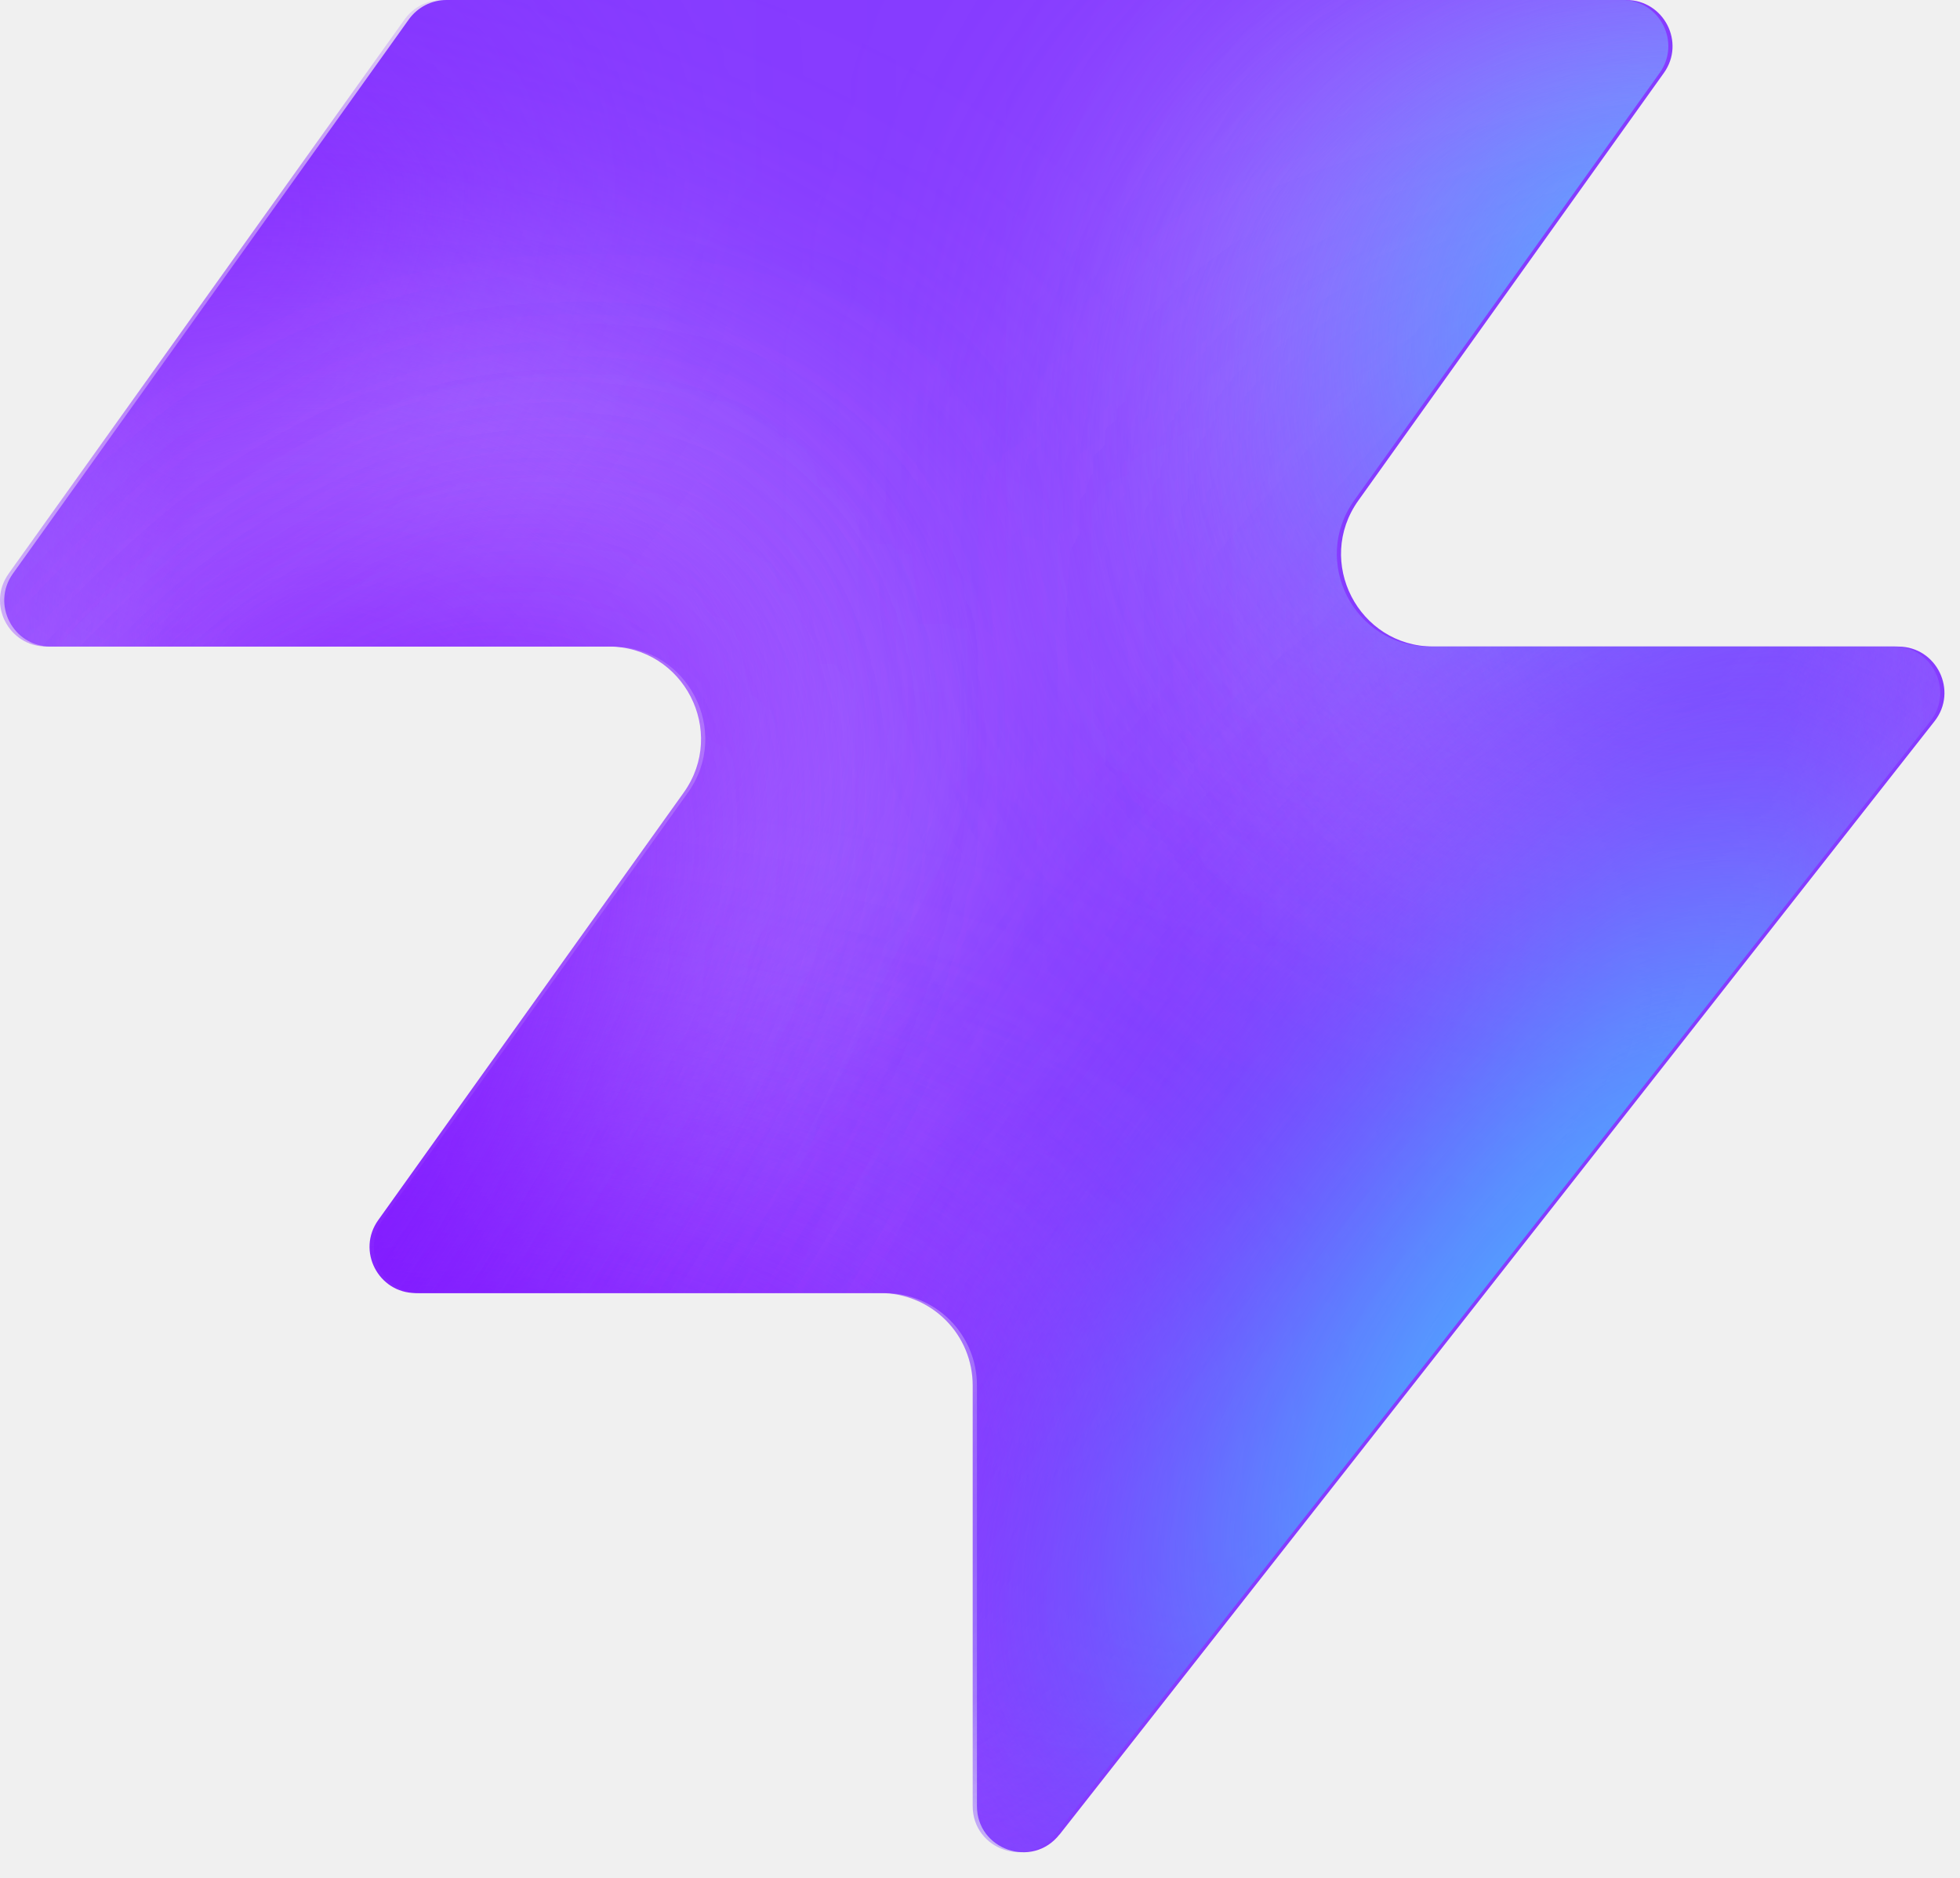
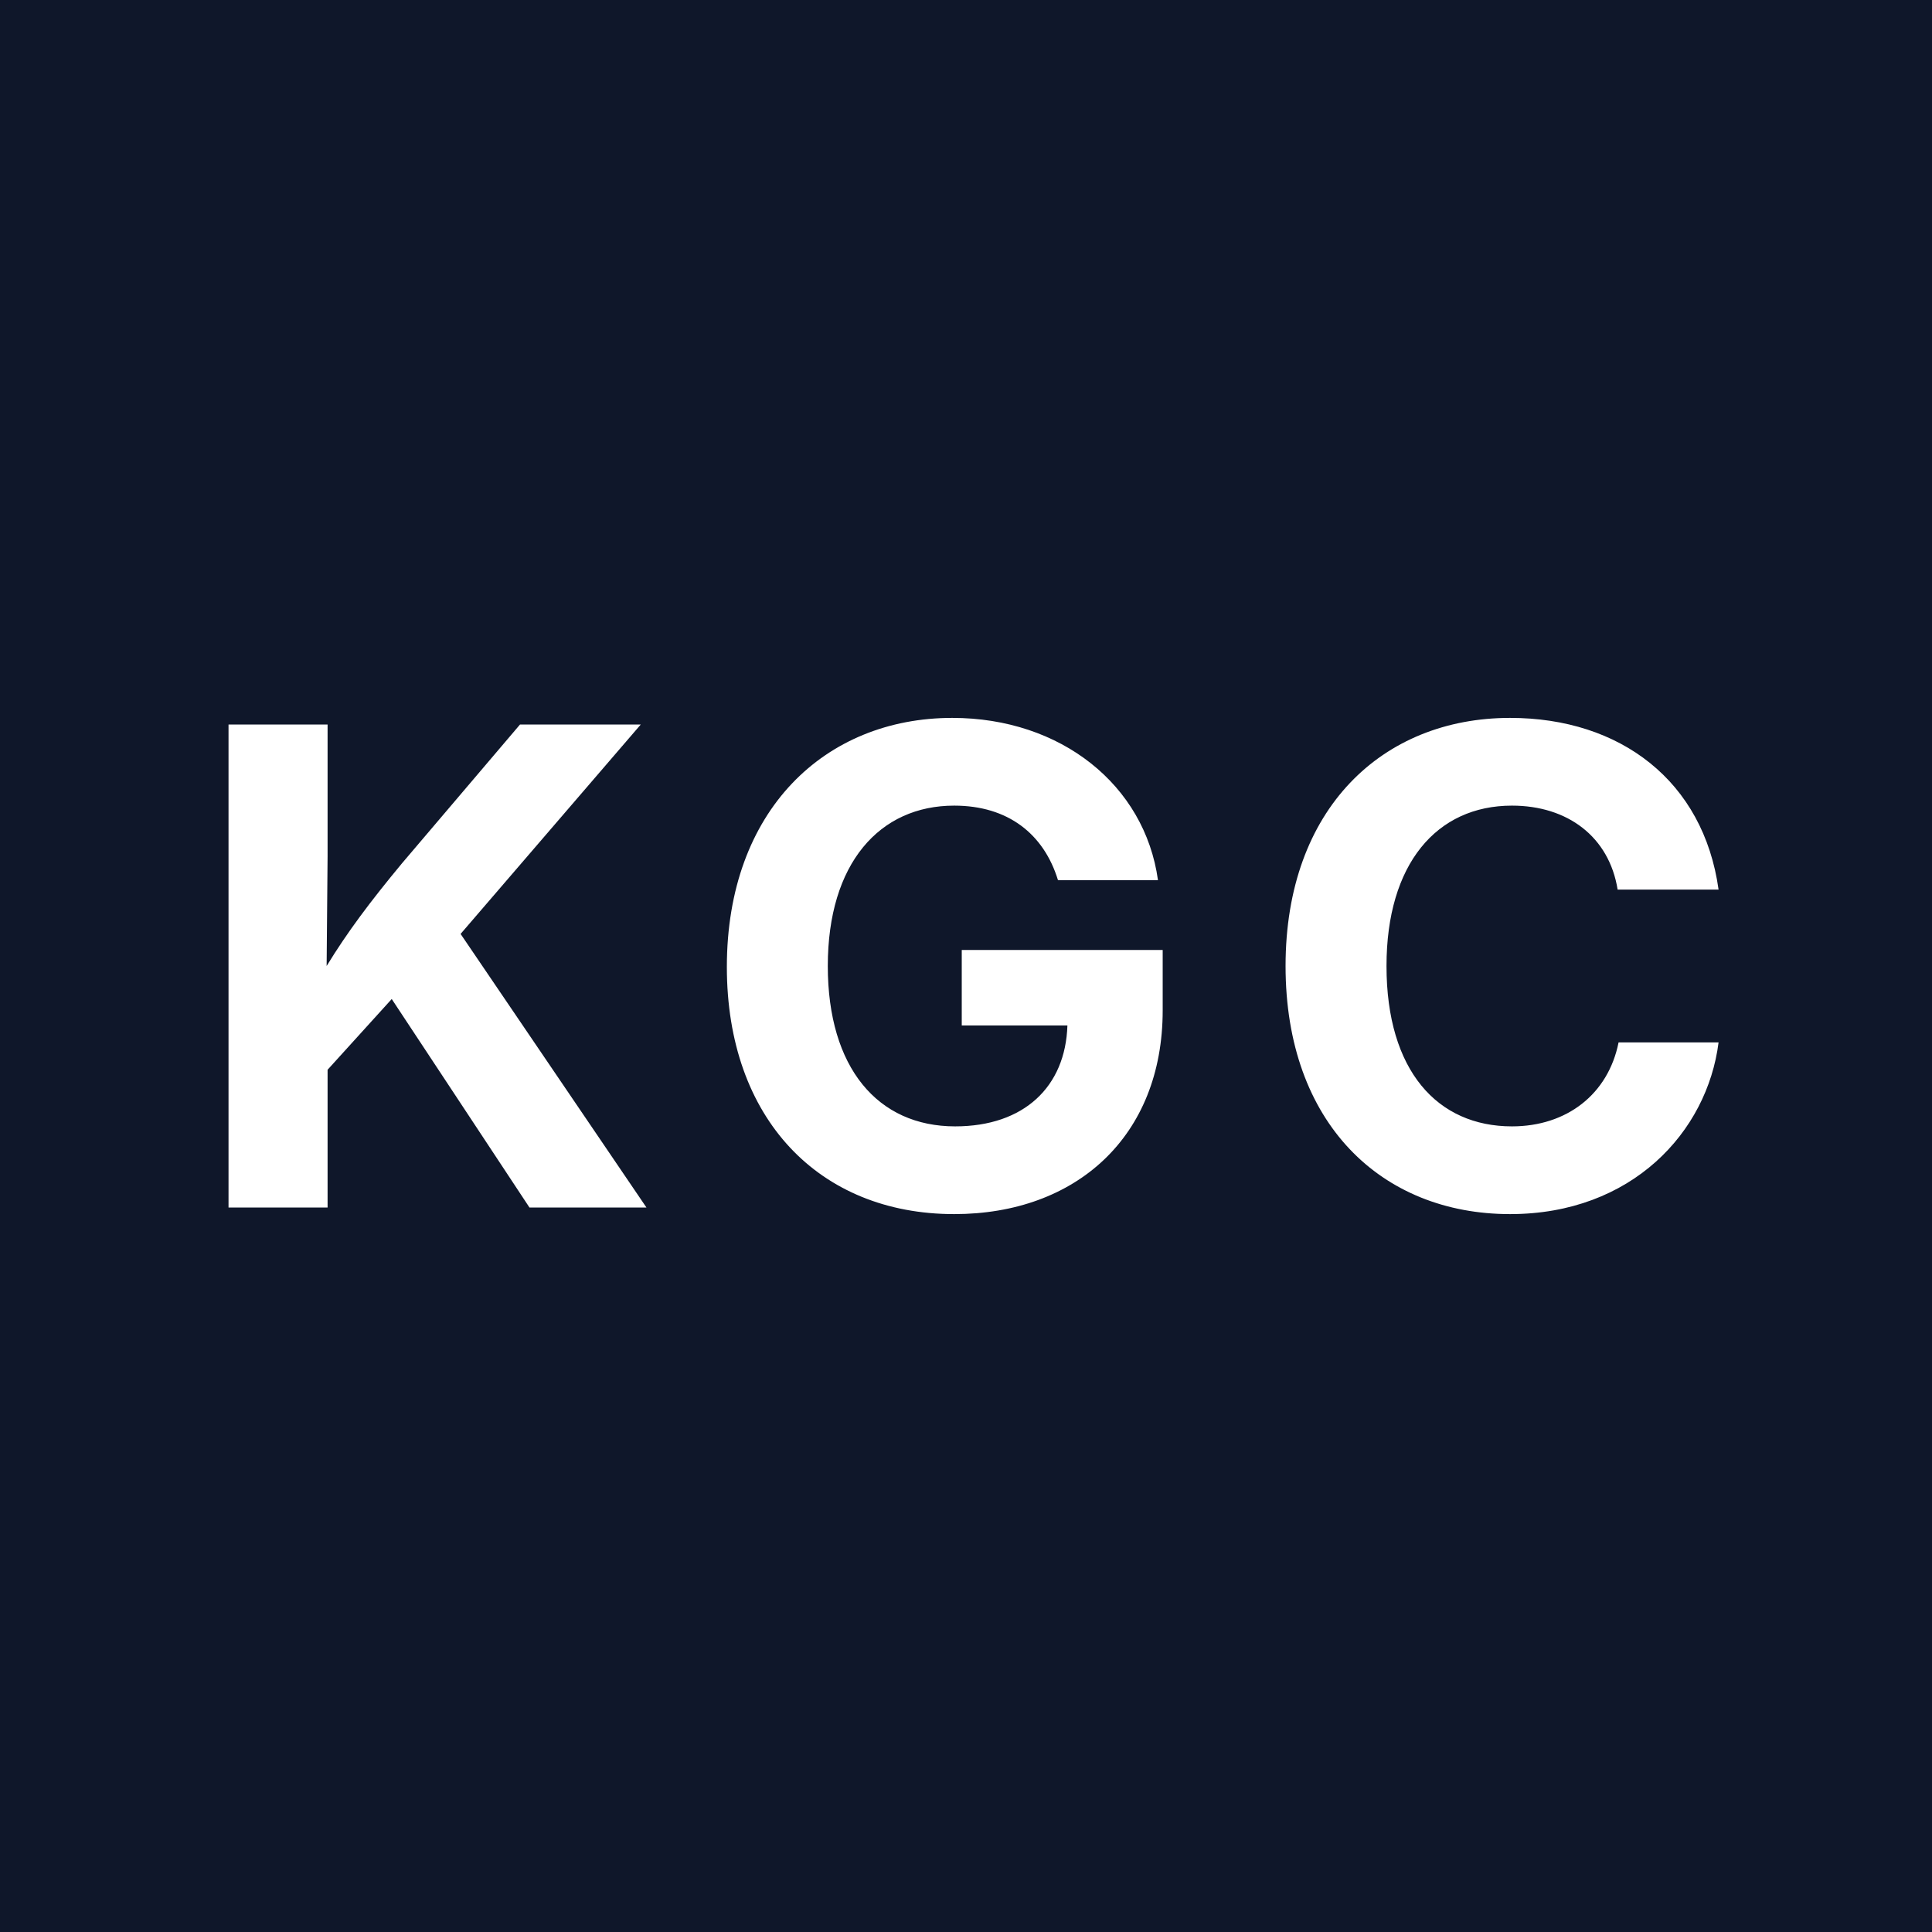
- <svg xmlns="http://www.w3.org/2000/svg" width="48" height="46" fill="none" viewBox="0 0 48 46">
-   <path fill="#863bff" d="M25.946 44.938c-.664.845-2.021.375-2.021-.698V33.937a2.26 2.26 0 0 0-2.262-2.262H10.287c-.92 0-1.456-1.04-.92-1.788l7.48-10.471c1.07-1.497 0-3.578-1.842-3.578H1.237c-.92 0-1.456-1.04-.92-1.788L10.013.474c.214-.297.556-.474.92-.474h28.894c.92 0 1.456 1.04.92 1.788l-7.48 10.471c-1.07 1.498 0 3.579 1.842 3.579h11.377c.943 0 1.473 1.088.89 1.83L25.947 44.94z" style="fill:#863bff;fill:color(display-p3 .525 .23 1);fill-opacity:1" />
-   <mask id="a" width="48" height="46" x="0" y="0" maskUnits="userSpaceOnUse" style="mask-type:alpha">
-     <path fill="#000" d="M25.842 44.938c-.664.844-2.021.375-2.021-.698V33.937a2.26 2.26 0 0 0-2.262-2.262H10.183c-.92 0-1.456-1.04-.92-1.788l7.48-10.471c1.07-1.498 0-3.579-1.842-3.579H1.133c-.92 0-1.456-1.04-.92-1.787L9.91.473c.214-.297.556-.474.92-.474h28.894c.92 0 1.456 1.04.92 1.788l-7.48 10.471c-1.07 1.498 0 3.578 1.842 3.578h11.377c.943 0 1.473 1.088.89 1.832L25.843 44.94z" style="fill:#000;fill-opacity:1" />
-   </mask>
-   <g mask="url(#a)">
-     <g filter="url(#b)">
-       <ellipse cx="5.508" cy="14.704" fill="#ede6ff" rx="5.508" ry="14.704" style="fill:#ede6ff;fill:color(display-p3 .927 .903 1);fill-opacity:1" transform="matrix(.00324 1 1 -.00324 -4.47 31.516)" />
-     </g>
-     <g filter="url(#c)">
-       <ellipse cx="10.399" cy="29.851" fill="#ede6ff" rx="10.399" ry="29.851" style="fill:#ede6ff;fill:color(display-p3 .927 .903 1);fill-opacity:1" transform="matrix(.00324 1 1 -.00324 -39.328 7.883)" />
-     </g>
-     <g filter="url(#d)">
-       <ellipse cx="5.508" cy="30.487" fill="#7e14ff" rx="5.508" ry="30.487" style="fill:#7e14ff;fill:color(display-p3 .492 .077 1);fill-opacity:1" transform="rotate(89.814 -25.913 -14.639)scale(1 -1)" />
-     </g>
-     <g filter="url(#e)">
-       <ellipse cx="5.508" cy="30.599" fill="#7e14ff" rx="5.508" ry="30.599" style="fill:#7e14ff;fill:color(display-p3 .492 .077 1);fill-opacity:1" transform="rotate(89.814 -32.644 -3.334)scale(1 -1)" />
-     </g>
-     <g filter="url(#f)">
-       <ellipse cx="5.508" cy="30.599" fill="#7e14ff" rx="5.508" ry="30.599" style="fill:#7e14ff;fill:color(display-p3 .492 .077 1);fill-opacity:1" transform="matrix(.00324 1 1 -.00324 -34.34 30.47)" />
-     </g>
-     <g filter="url(#g)">
-       <ellipse cx="14.072" cy="22.078" fill="#ede6ff" rx="14.072" ry="22.078" style="fill:#ede6ff;fill:color(display-p3 .927 .903 1);fill-opacity:1" transform="rotate(93.35 24.506 48.493)scale(-1 1)" />
-     </g>
-     <g filter="url(#h)">
-       <ellipse cx="3.47" cy="21.501" fill="#7e14ff" rx="3.47" ry="21.501" style="fill:#7e14ff;fill:color(display-p3 .492 .077 1);fill-opacity:1" transform="rotate(89.009 28.708 47.59)scale(-1 1)" />
-     </g>
-     <g filter="url(#i)">
-       <ellipse cx="3.47" cy="21.501" fill="#7e14ff" rx="3.47" ry="21.501" style="fill:#7e14ff;fill:color(display-p3 .492 .077 1);fill-opacity:1" transform="rotate(89.009 28.708 47.59)scale(-1 1)" />
-     </g>
-     <g filter="url(#j)">
-       <ellipse cx=".387" cy="8.972" fill="#7e14ff" rx="4.407" ry="29.108" style="fill:#7e14ff;fill:color(display-p3 .492 .077 1);fill-opacity:1" transform="rotate(39.51 .387 8.972)" />
-     </g>
-     <g filter="url(#k)">
-       <ellipse cx="47.523" cy="-6.092" fill="#7e14ff" rx="4.407" ry="29.108" style="fill:#7e14ff;fill:color(display-p3 .492 .077 1);fill-opacity:1" transform="rotate(37.892 47.523 -6.092)" />
-     </g>
-     <g filter="url(#l)">
-       <ellipse cx="41.412" cy="6.333" fill="#47bfff" rx="5.971" ry="9.665" style="fill:#47bfff;fill:color(display-p3 .28 .748 1);fill-opacity:1" transform="rotate(37.892 41.412 6.333)" />
-     </g>
-     <g filter="url(#m)">
-       <ellipse cx="-1.879" cy="38.332" fill="#7e14ff" rx="4.407" ry="29.108" style="fill:#7e14ff;fill:color(display-p3 .492 .077 1);fill-opacity:1" transform="rotate(37.892 -1.88 38.332)" />
-     </g>
-     <g filter="url(#n)">
-       <ellipse cx="-1.879" cy="38.332" fill="#7e14ff" rx="4.407" ry="29.108" style="fill:#7e14ff;fill:color(display-p3 .492 .077 1);fill-opacity:1" transform="rotate(37.892 -1.88 38.332)" />
-     </g>
-     <g filter="url(#o)">
-       <ellipse cx="35.651" cy="29.907" fill="#7e14ff" rx="4.407" ry="29.108" style="fill:#7e14ff;fill:color(display-p3 .492 .077 1);fill-opacity:1" transform="rotate(37.892 35.651 29.907)" />
-     </g>
-     <g filter="url(#p)">
-       <ellipse cx="38.418" cy="32.4" fill="#47bfff" rx="5.971" ry="15.297" style="fill:#47bfff;fill:color(display-p3 .28 .748 1);fill-opacity:1" transform="rotate(37.892 38.418 32.4)" />
-     </g>
-   </g>
-   <defs>
-     <filter id="b" width="60.045" height="41.654" x="-19.77" y="16.149" color-interpolation-filters="sRGB" filterUnits="userSpaceOnUse">
-       <feFlood flood-opacity="0" result="BackgroundImageFix" />
-       <feBlend in="SourceGraphic" in2="BackgroundImageFix" result="shape" />
-       <feGaussianBlur result="effect1_foregroundBlur_2002_17158" stdDeviation="7.659" />
-     </filter>
-     <filter id="c" width="90.34" height="51.437" x="-54.613" y="-7.533" color-interpolation-filters="sRGB" filterUnits="userSpaceOnUse">
-       <feFlood flood-opacity="0" result="BackgroundImageFix" />
-       <feBlend in="SourceGraphic" in2="BackgroundImageFix" result="shape" />
-       <feGaussianBlur result="effect1_foregroundBlur_2002_17158" stdDeviation="7.659" />
-     </filter>
-     <filter id="d" width="79.355" height="29.4" x="-49.64" y="2.03" color-interpolation-filters="sRGB" filterUnits="userSpaceOnUse">
-       <feFlood flood-opacity="0" result="BackgroundImageFix" />
-       <feBlend in="SourceGraphic" in2="BackgroundImageFix" result="shape" />
-       <feGaussianBlur result="effect1_foregroundBlur_2002_17158" stdDeviation="4.596" />
-     </filter>
-     <filter id="e" width="79.579" height="29.4" x="-45.045" y="20.029" color-interpolation-filters="sRGB" filterUnits="userSpaceOnUse">
-       <feFlood flood-opacity="0" result="BackgroundImageFix" />
-       <feBlend in="SourceGraphic" in2="BackgroundImageFix" result="shape" />
-       <feGaussianBlur result="effect1_foregroundBlur_2002_17158" stdDeviation="4.596" />
-     </filter>
-     <filter id="f" width="79.579" height="29.4" x="-43.513" y="21.178" color-interpolation-filters="sRGB" filterUnits="userSpaceOnUse">
-       <feFlood flood-opacity="0" result="BackgroundImageFix" />
-       <feBlend in="SourceGraphic" in2="BackgroundImageFix" result="shape" />
-       <feGaussianBlur result="effect1_foregroundBlur_2002_17158" stdDeviation="4.596" />
-     </filter>
-     <filter id="g" width="74.749" height="58.852" x="15.756" y="-17.901" color-interpolation-filters="sRGB" filterUnits="userSpaceOnUse">
-       <feFlood flood-opacity="0" result="BackgroundImageFix" />
-       <feBlend in="SourceGraphic" in2="BackgroundImageFix" result="shape" />
-       <feGaussianBlur result="effect1_foregroundBlur_2002_17158" stdDeviation="7.659" />
-     </filter>
-     <filter id="h" width="61.377" height="25.362" x="23.548" y="2.284" color-interpolation-filters="sRGB" filterUnits="userSpaceOnUse">
-       <feFlood flood-opacity="0" result="BackgroundImageFix" />
-       <feBlend in="SourceGraphic" in2="BackgroundImageFix" result="shape" />
-       <feGaussianBlur result="effect1_foregroundBlur_2002_17158" stdDeviation="4.596" />
-     </filter>
-     <filter id="i" width="61.377" height="25.362" x="23.548" y="2.284" color-interpolation-filters="sRGB" filterUnits="userSpaceOnUse">
-       <feFlood flood-opacity="0" result="BackgroundImageFix" />
-       <feBlend in="SourceGraphic" in2="BackgroundImageFix" result="shape" />
-       <feGaussianBlur result="effect1_foregroundBlur_2002_17158" stdDeviation="4.596" />
-     </filter>
-     <filter id="j" width="56.045" height="63.649" x="-27.636" y="-22.853" color-interpolation-filters="sRGB" filterUnits="userSpaceOnUse">
-       <feFlood flood-opacity="0" result="BackgroundImageFix" />
-       <feBlend in="SourceGraphic" in2="BackgroundImageFix" result="shape" />
-       <feGaussianBlur result="effect1_foregroundBlur_2002_17158" stdDeviation="4.596" />
-     </filter>
-     <filter id="k" width="54.814" height="64.646" x="20.116" y="-38.415" color-interpolation-filters="sRGB" filterUnits="userSpaceOnUse">
-       <feFlood flood-opacity="0" result="BackgroundImageFix" />
-       <feBlend in="SourceGraphic" in2="BackgroundImageFix" result="shape" />
-       <feGaussianBlur result="effect1_foregroundBlur_2002_17158" stdDeviation="4.596" />
-     </filter>
-     <filter id="l" width="33.541" height="35.313" x="24.641" y="-11.323" color-interpolation-filters="sRGB" filterUnits="userSpaceOnUse">
-       <feFlood flood-opacity="0" result="BackgroundImageFix" />
-       <feBlend in="SourceGraphic" in2="BackgroundImageFix" result="shape" />
-       <feGaussianBlur result="effect1_foregroundBlur_2002_17158" stdDeviation="4.596" />
-     </filter>
-     <filter id="m" width="54.814" height="64.646" x="-29.286" y="6.009" color-interpolation-filters="sRGB" filterUnits="userSpaceOnUse">
-       <feFlood flood-opacity="0" result="BackgroundImageFix" />
-       <feBlend in="SourceGraphic" in2="BackgroundImageFix" result="shape" />
-       <feGaussianBlur result="effect1_foregroundBlur_2002_17158" stdDeviation="4.596" />
-     </filter>
-     <filter id="n" width="54.814" height="64.646" x="-29.286" y="6.009" color-interpolation-filters="sRGB" filterUnits="userSpaceOnUse">
-       <feFlood flood-opacity="0" result="BackgroundImageFix" />
-       <feBlend in="SourceGraphic" in2="BackgroundImageFix" result="shape" />
-       <feGaussianBlur result="effect1_foregroundBlur_2002_17158" stdDeviation="4.596" />
-     </filter>
-     <filter id="o" width="54.814" height="64.646" x="8.244" y="-2.416" color-interpolation-filters="sRGB" filterUnits="userSpaceOnUse">
-       <feFlood flood-opacity="0" result="BackgroundImageFix" />
-       <feBlend in="SourceGraphic" in2="BackgroundImageFix" result="shape" />
-       <feGaussianBlur result="effect1_foregroundBlur_2002_17158" stdDeviation="4.596" />
-     </filter>
-     <filter id="p" width="39.409" height="43.623" x="18.713" y="10.588" color-interpolation-filters="sRGB" filterUnits="userSpaceOnUse">
-       <feFlood flood-opacity="0" result="BackgroundImageFix" />
-       <feBlend in="SourceGraphic" in2="BackgroundImageFix" result="shape" />
-       <feGaussianBlur result="effect1_foregroundBlur_2002_17158" stdDeviation="4.596" />
-     </filter>
-   </defs>
+ <svg xmlns="http://www.w3.org/2000/svg" viewBox="0 0 32 32" fill="none">
+   <rect width="32" height="32" fill="#0F172A" />
+   <text x="50%" y="50%" dominant-baseline="central" text-anchor="middle" font-family="Inter, system-ui, sans-serif" font-size="11" font-weight="700" fill="white" letter-spacing="1">KGC</text>
</svg>
